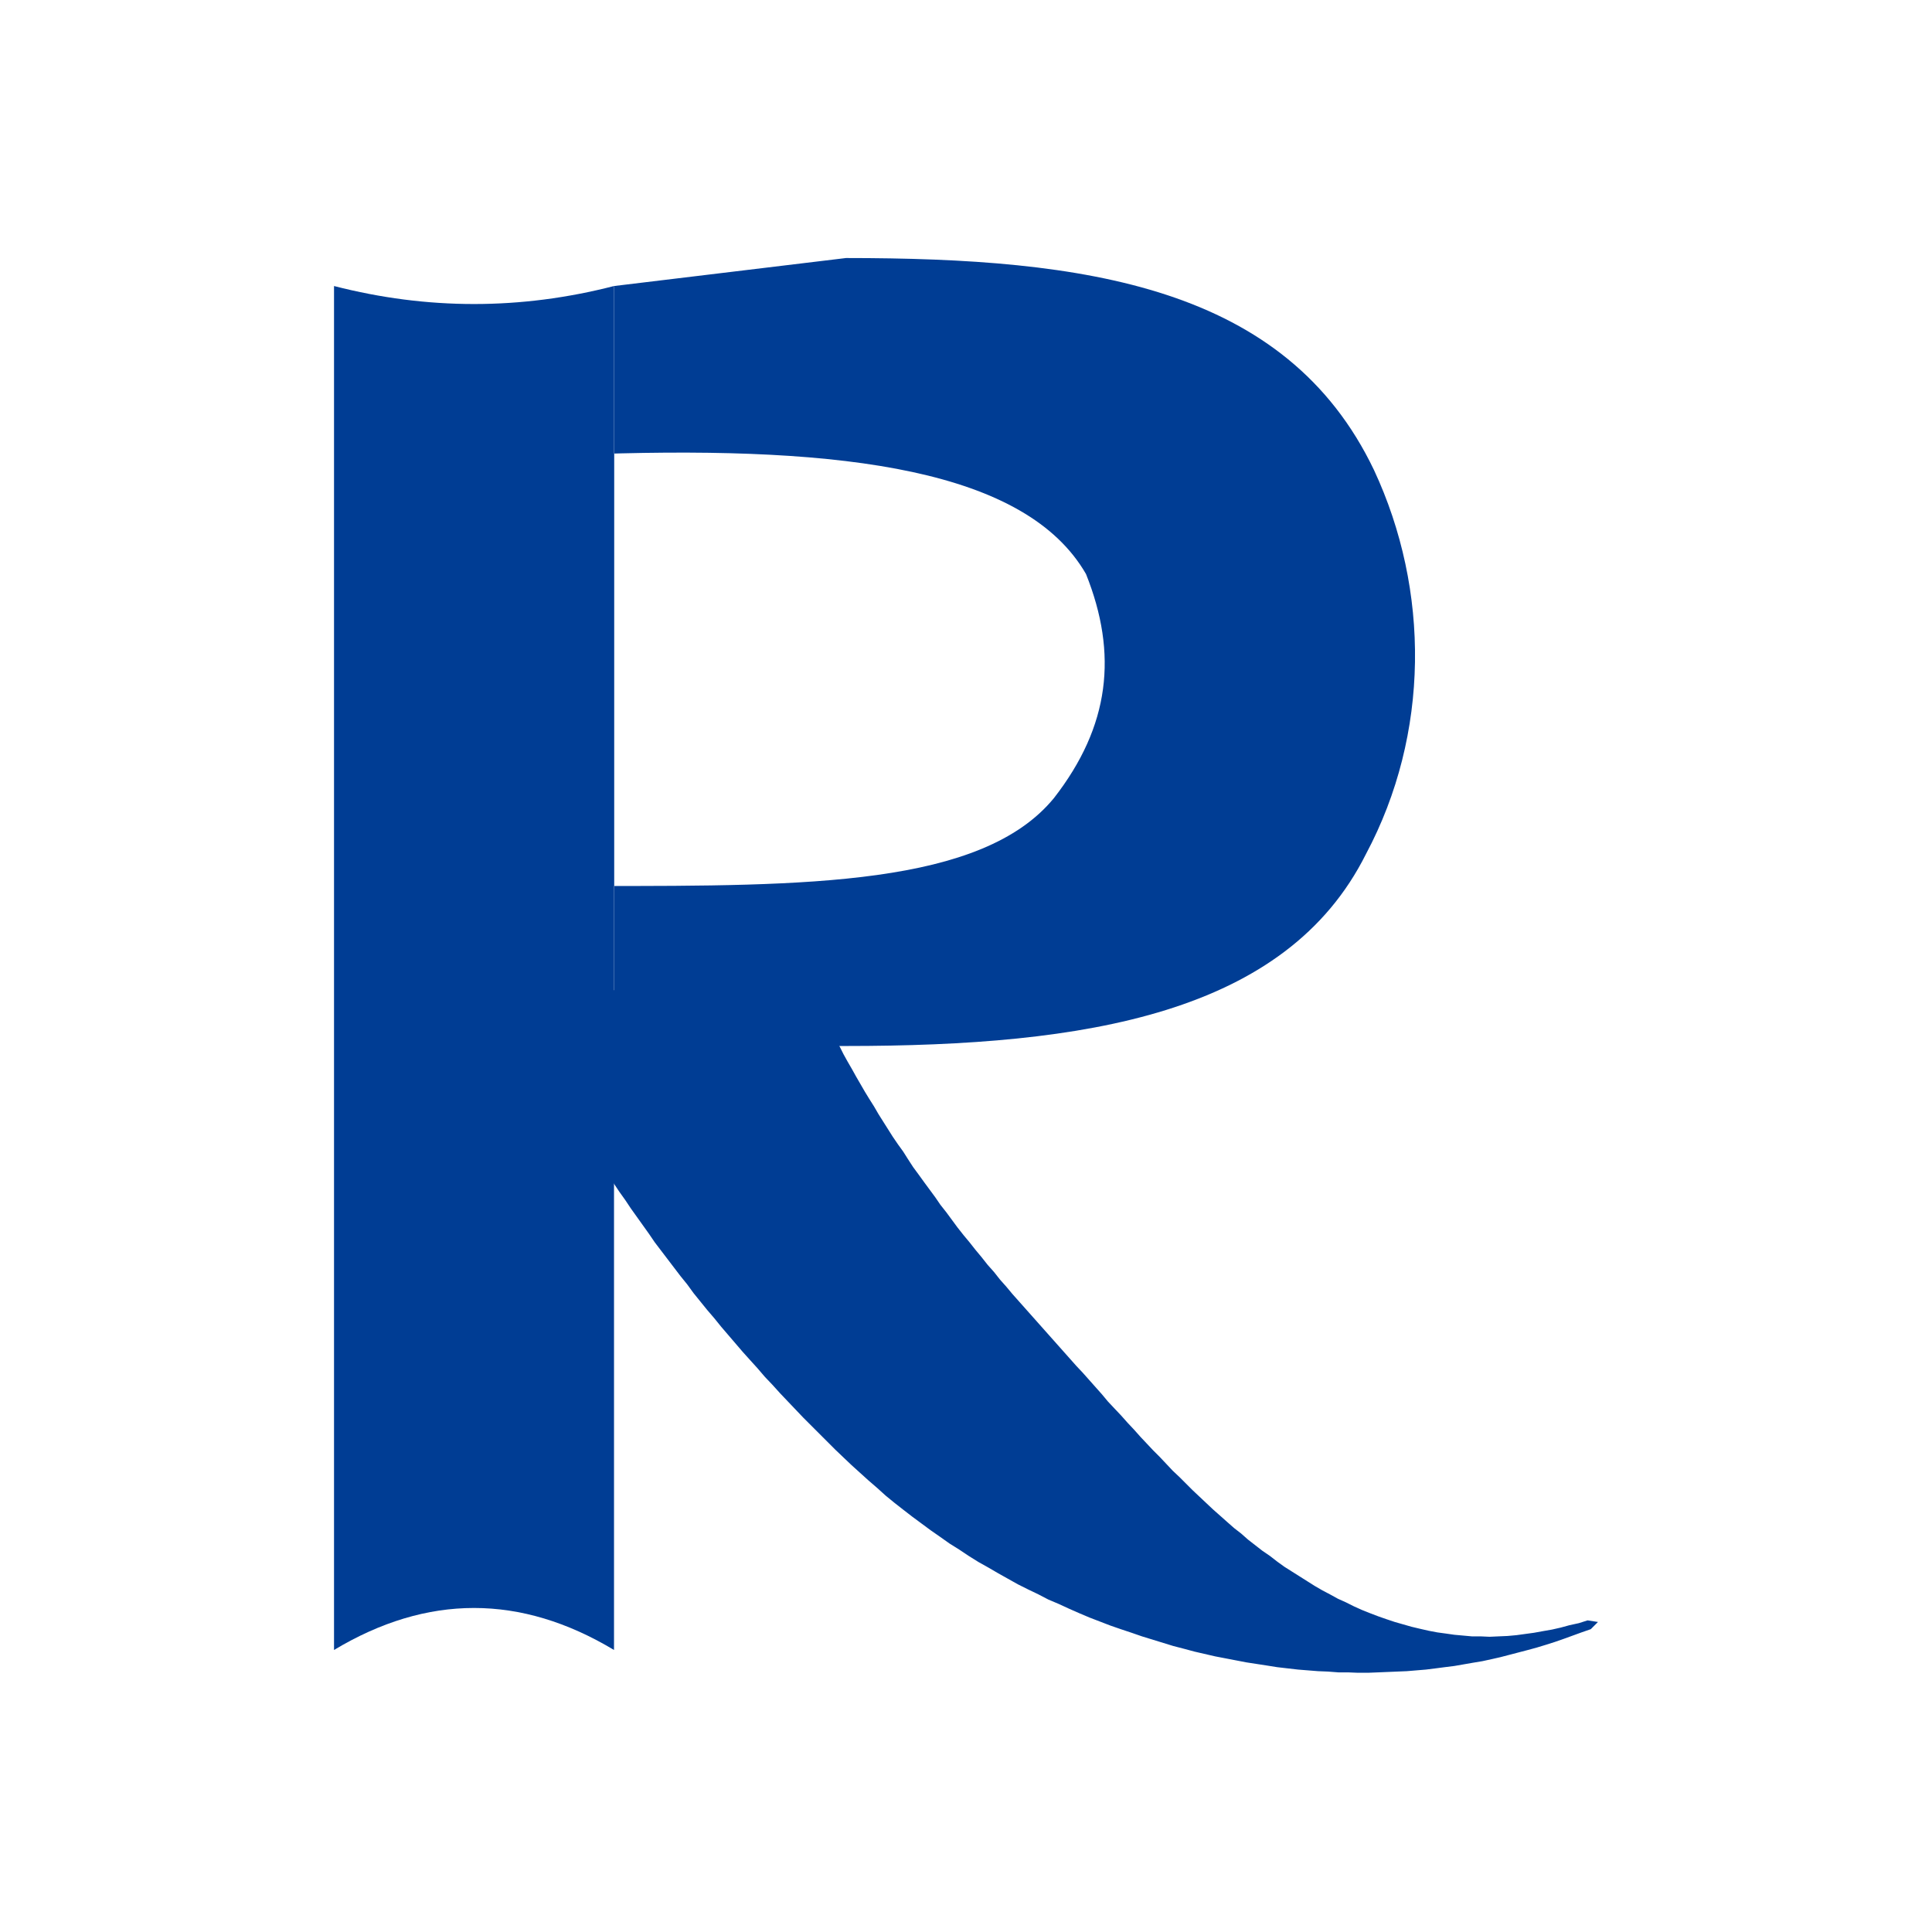
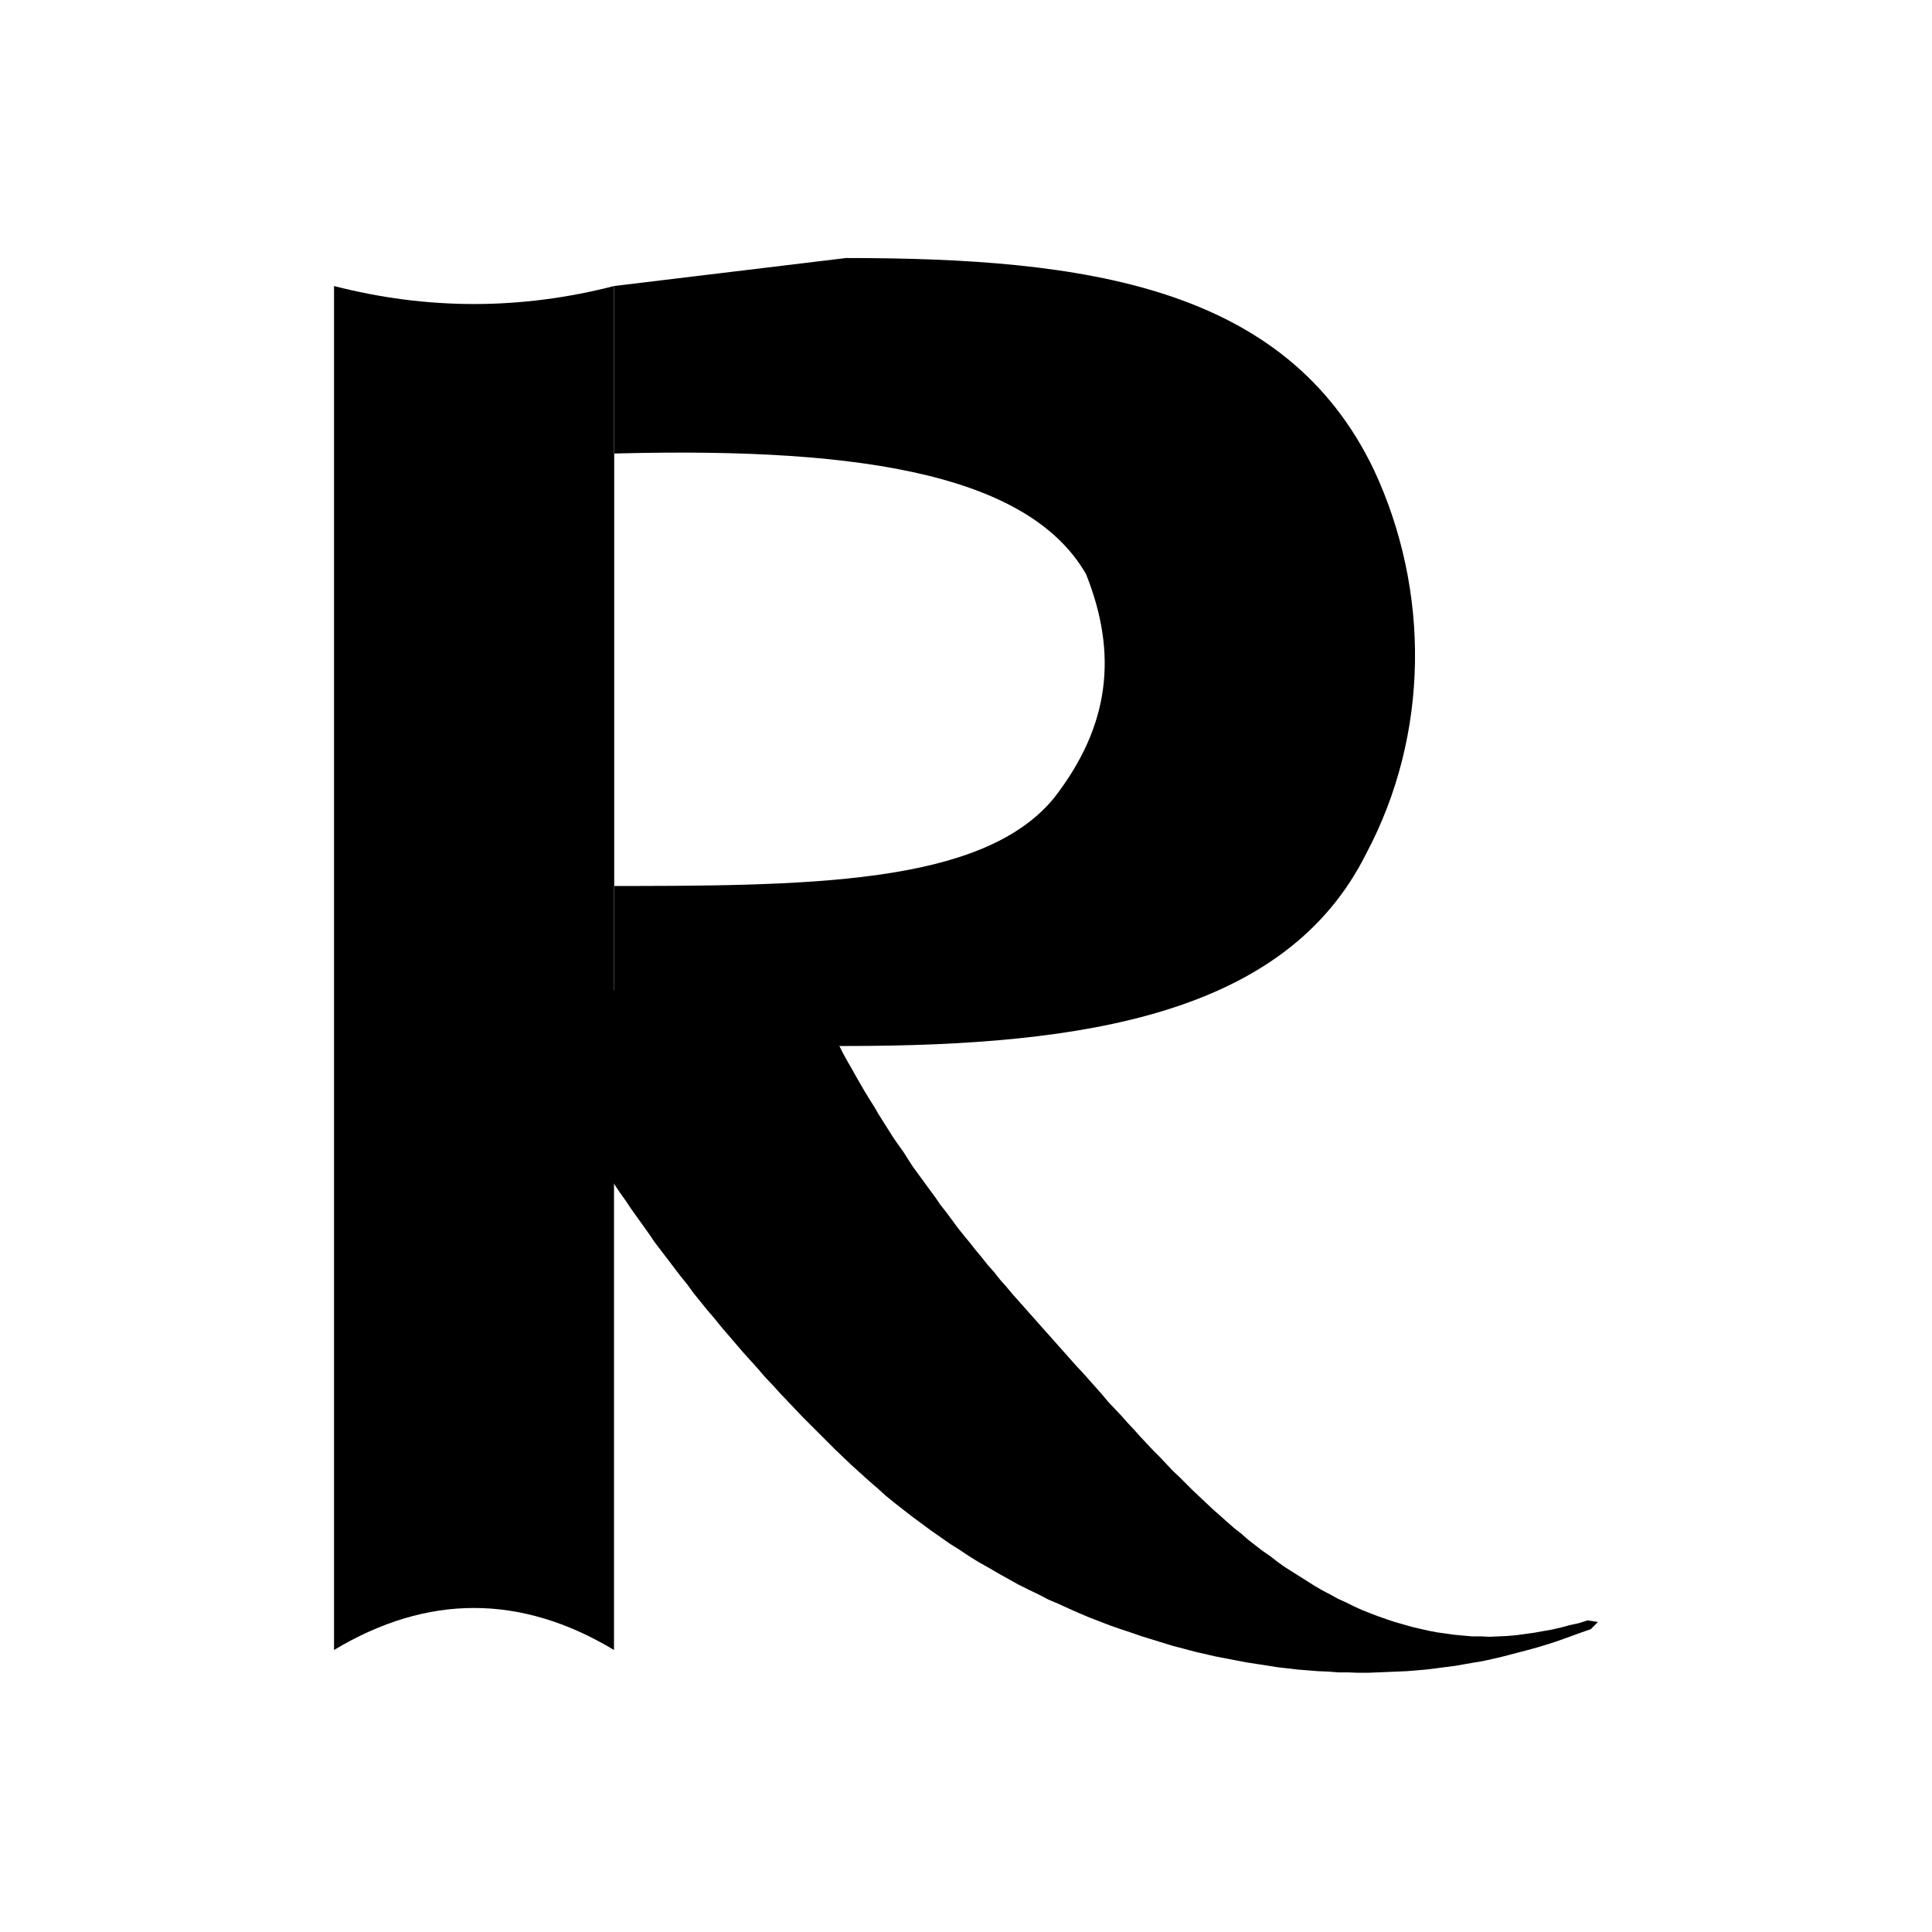
<svg xmlns="http://www.w3.org/2000/svg" viewBox="0 0 512 512" width="512" height="512">
  <g transform="translate(256,256) scale(1.06) translate(-330,-320)">
-     <path d="M219.6,335.1 L220.6,337.2 L221.6,339.2 L222.6,341.2 L223.6,343.2 L224.7,345.3 L225.8,347.3 L226.9,349.4 L228.0,351.4 L229.1,353.5 L230.3,355.5 L231.5,357.6 L232.7,359.6 L234.0,361.7 L235.2,363.8 L236.5,365.9 L237.8,368.0 L239.2,370.1 L240.5,372.2 L241.9,374.3 L243.3,376.4 L244.8,378.5 L246.2,380.6 L247.7,382.7 L249.2,384.8 L250.7,386.9 L252.2,389.1 L253.8,391.2 L255.4,393.3 L257.0,395.4 L258.6,397.5 L260.3,399.6 L261.9,401.8 L263.6,403.9 L265.3,406.0 L267.1,408.1 L268.8,410.2 L270.6,412.3 L272.4,414.4 L274.2,416.5 L276.0,418.5 L277.9,420.6 L279.7,422.7 L281.6,424.7 L283.5,426.8 L285.4,428.8 L287.4,430.9 L289.3,432.9 L291.3,434.9 L293.3,436.9 L295.3,438.9 L297.3,440.9 L299.4,442.9 L301.4,444.8 L303.5,446.7 L305.6,448.6 L307.8,450.5 L309.9,452.4 L312.1,454.2 L314.4,456.0 L316.6,457.7 L318.9,459.4 L321.2,461.1 L323.5,462.7 L325.9,464.4 L328.3,465.9 L330.7,467.5 L333.1,469.0 L335.6,470.4 L338.0,471.8 L340.5,473.2 L343.0,474.6 L345.6,475.9 L348.1,477.1 L350.6,478.4 L353.2,479.5 L355.8,480.7 L358.3,481.8 L360.9,482.9 L363.5,483.9 L366.1,484.9 L368.7,485.8 L371.4,486.7 L374.0,487.6 L376.6,488.4 L379.2,489.2 L381.8,490.0 L384.5,490.7 L387.1,491.4 L389.7,492.0 L392.3,492.6 L394.9,493.1 L397.5,493.6 L400.1,494.1 L402.7,494.5 L405.3,494.9 L407.8,495.3 L410.4,495.6 L413.0,495.9 L415.5,496.1 L418.0,496.3 L420.5,496.4 L423.1,496.6 L425.5,496.6 L428.0,496.7 L430.5,496.7 L433.0,496.6 L435.4,496.5 L437.8,496.4 L440.2,496.3 L442.6,496.1 L445.0,495.9 L447.4,495.6 L449.7,495.3 L452.1,495.0 L454.4,494.6 L456.7,494.2 L459.1,493.8 L461.4,493.3 L463.6,492.8 L465.9,492.2 L468.2,491.6 L470.5,491.0 L472.7,490.4 L475.0,489.7 L477.2,489.0 L479.5,488.2 L481.7,487.4 L483.9,486.6 L486.2,485.8 L488.0,484.0 L488.0,484.0 L485.4,483.6 L483.2,484.3 L480.9,484.8 L478.7,485.4 L476.5,485.9 L474.2,486.3 L472.0,486.7 L469.8,487.0 L467.6,487.3 L465.4,487.5 L463.1,487.6 L460.9,487.7 L458.7,487.6 L456.5,487.6 L454.3,487.4 L452.1,487.2 L450.0,486.9 L447.8,486.6 L445.7,486.2 L443.5,485.7 L441.4,485.2 L439.3,484.6 L437.2,484.0 L435.1,483.3 L433.1,482.6 L431.0,481.8 L429.0,481.0 L427.0,480.1 L425.0,479.1 L423.0,478.2 L421.0,477.1 L419.1,476.1 L417.2,475.0 L415.3,473.8 L413.4,472.6 L411.5,471.4 L409.6,470.2 L407.8,468.9 L406.0,467.5 L404.1,466.2 L402.3,464.8 L400.5,463.4 L398.8,461.9 L397.0,460.5 L395.3,459.0 L393.5,457.4 L391.8,455.9 L390.1,454.3 L388.4,452.7 L386.7,451.1 L385.1,449.5 L383.4,447.8 L381.7,446.2 L380.1,444.5 L378.5,442.8 L376.8,441.1 L375.2,439.4 L373.6,437.7 L372.0,435.9 L370.4,434.2 L368.8,432.4 L367.1,430.6 L365.5,428.9 L364.0,427.1 L362.4,425.3 L360.8,423.5 L359.2,421.7 L357.6,420.0 L356.0,418.2 L354.4,416.4 L352.8,414.6 L351.2,412.8 L349.6,411.0 L348.0,409.2 L346.4,407.4 L344.8,405.6 L343.2,403.8 L341.6,402.0 L340.1,400.2 L338.5,398.4 L337.0,396.5 L335.4,394.7 L333.9,392.8 L332.4,391.0 L330.9,389.1 L329.4,387.3 L327.9,385.4 L326.5,383.5 L325.1,381.6 L323.6,379.7 L322.3,377.8 L320.9,375.9 L319.5,374.0 L318.2,372.2 L316.8,370.3 L315.5,368.3 L314.3,366.4 L313.0,364.6 L311.7,362.7 L310.5,360.8 L309.3,358.9 L308.1,357.0 L307.0,355.1 L305.8,353.2 L304.7,351.4 L303.6,349.5 L302.5,347.6 L301.5,345.8 L300.4,343.9 L299.4,342.1 L298.5,340.3 L297.5,338.5 L296.6,336.7 L295.7,334.9 L294.8,333.2 L293.9,331.4 L293.1,329.7 L292.3,328.0 L291.5,326.3 L290.7,324.6 L290.0,323.0 L289.3,321.3 L288.6,319.7 L288.0,318.1 L287.4,316.5 L286.7,315.0 L286.2,313.4 L285.6,311.9 L285.0,310.4 L284.4,308.9 Z" fill="#003d94" stroke="none" />
-     <path d="M242,150 L300,143 C360,143 410,150 432,196 C446,226 446,262 430,292 C410,332 360,340 300,340 L242,340 Z M238,192 C300,190 345,196 360,222 C368,242 366,260 352,278 C334,300 290,300 238,300 Z" fill="#003d94" fill-rule="evenodd" stroke="none" />
-     <path d="M172,150 Q207,159 242,150 L242,491 Q207,470 172,491 Z" fill="#003d94" stroke="none" />
+     <path d="M219.6,335.1 L220.6,337.2 L221.6,339.2 L222.6,341.2 L223.6,343.2 L224.7,345.3 L225.8,347.3 L226.9,349.4 L228.0,351.4 L229.1,353.5 L230.3,355.5 L231.5,357.6 L232.7,359.6 L234.0,361.7 L235.2,363.8 L236.5,365.9 L237.8,368.0 L239.2,370.1 L240.5,372.2 L241.9,374.3 L243.3,376.4 L244.8,378.5 L246.2,380.6 L247.7,382.7 L249.2,384.8 L250.7,386.9 L252.2,389.1 L253.8,391.2 L255.4,393.3 L257.0,395.4 L258.6,397.5 L260.3,399.6 L261.9,401.8 L263.6,403.9 L265.3,406.0 L267.1,408.1 L268.8,410.2 L270.6,412.3 L272.4,414.4 L274.2,416.5 L276.0,418.5 L277.9,420.6 L279.7,422.7 L281.6,424.7 L283.5,426.8 L285.4,428.8 L287.4,430.9 L289.3,432.9 L291.3,434.9 L293.3,436.9 L295.3,438.9 L297.3,440.9 L299.4,442.9 L301.4,444.8 L303.5,446.7 L305.6,448.6 L307.8,450.5 L309.9,452.4 L312.1,454.2 L314.4,456.0 L316.6,457.7 L318.9,459.4 L321.2,461.1 L323.5,462.7 L325.9,464.4 L328.3,465.9 L330.7,467.5 L333.1,469.0 L335.6,470.4 L338.0,471.8 L340.5,473.2 L343.0,474.6 L345.6,475.9 L348.1,477.1 L350.6,478.4 L353.2,479.5 L355.8,480.7 L358.3,481.8 L360.9,482.9 L363.5,483.9 L366.1,484.9 L368.7,485.8 L371.4,486.7 L374.0,487.6 L376.6,488.4 L379.2,489.2 L381.8,490.0 L384.5,490.7 L387.1,491.4 L389.7,492.0 L392.3,492.6 L394.9,493.1 L397.5,493.6 L400.1,494.1 L402.7,494.5 L405.3,494.9 L407.8,495.3 L410.4,495.6 L413.0,495.9 L415.5,496.1 L418.0,496.3 L420.5,496.4 L423.1,496.6 L425.5,496.6 L428.0,496.7 L430.5,496.7 L433.0,496.6 L435.4,496.5 L437.8,496.4 L440.2,496.3 L442.6,496.1 L445.0,495.9 L447.4,495.6 L449.7,495.3 L452.1,495.0 L454.4,494.6 L456.7,494.2 L459.1,493.8 L461.4,493.3 L463.6,492.8 L465.9,492.2 L468.2,491.6 L470.5,491.0 L472.7,490.4 L475.0,489.7 L477.2,489.0 L479.5,488.2 L481.7,487.4 L483.9,486.6 L486.2,485.8 L488.0,484.0 L488.0,484.0 L485.4,483.6 L483.2,484.3 L480.9,484.8 L478.7,485.4 L476.5,485.9 L474.2,486.3 L472.0,486.7 L469.8,487.0 L467.6,487.3 L465.4,487.5 L463.1,487.6 L460.9,487.7 L458.7,487.6 L456.5,487.6 L454.3,487.4 L452.1,487.2 L450.0,486.9 L447.8,486.6 L445.7,486.2 L443.5,485.7 L441.4,485.2 L439.3,484.6 L437.2,484.0 L435.1,483.3 L433.1,482.6 L431.0,481.8 L429.0,481.0 L427.0,480.1 L425.0,479.1 L423.0,478.2 L421.0,477.1 L419.1,476.1 L417.2,475.0 L415.3,473.8 L413.4,472.6 L411.5,471.4 L409.6,470.2 L407.8,468.9 L406.0,467.5 L404.1,466.2 L402.3,464.8 L400.5,463.4 L398.8,461.9 L397.0,460.5 L395.3,459.0 L393.5,457.4 L391.8,455.9 L390.1,454.3 L388.4,452.7 L386.7,451.1 L385.1,449.5 L383.4,447.8 L381.7,446.2 L380.1,444.5 L378.5,442.8 L376.8,441.1 L375.2,439.4 L373.6,437.7 L372.0,435.9 L370.4,434.2 L368.8,432.4 L367.1,430.6 L365.5,428.9 L364.0,427.1 L362.4,425.3 L360.8,423.5 L359.2,421.7 L357.6,420.0 L356.0,418.2 L354.4,416.4 L352.8,414.6 L351.2,412.8 L349.6,411.0 L348.0,409.2 L346.4,407.4 L344.8,405.6 L343.2,403.8 L341.6,402.0 L340.1,400.2 L338.5,398.4 L337.0,396.5 L335.4,394.7 L333.9,392.8 L332.4,391.0 L330.9,389.1 L329.4,387.3 L327.9,385.4 L326.5,383.5 L325.1,381.6 L323.6,379.7 L322.3,377.8 L320.9,375.9 L319.5,374.0 L318.2,372.2 L316.8,370.3 L315.5,368.3 L314.3,366.4 L313.0,364.6 L311.7,362.7 L310.5,360.8 L309.3,358.9 L308.1,357.0 L307.0,355.1 L305.8,353.2 L304.7,351.4 L303.6,349.5 L302.5,347.6 L301.5,345.8 L300.4,343.9 L299.4,342.1 L298.5,340.3 L297.5,338.5 L296.6,336.7 L295.7,334.9 L294.8,333.2 L293.9,331.4 L293.1,329.7 L292.3,328.0 L291.5,326.3 L290.7,324.6 L290.0,323.0 L289.3,321.3 L288.6,319.7 L288.0,318.1 L287.4,316.5 L286.7,315.0 L286.2,313.4 L285.6,311.9 L285.0,310.4 L284.4,308.9 Z" fill="currentColor" stroke="none" />
+     <path d="M242,150 L300,143 C360,143 410,150 432,196 C446,226 446,262 430,292 C410,332 360,340 300,340 L242,340 Z M238,192 C300,190 345,196 360,222 C368,242 366,260 352,278 C334,300 290,300 238,300 Z" fill="currentColor" fill-rule="evenodd" stroke="none" />
+     <path d="M172,150 Q207,159 242,150 L242,491 Q207,470 172,491 Z" fill="currentColor" stroke="none" />
  </g>
</svg>
